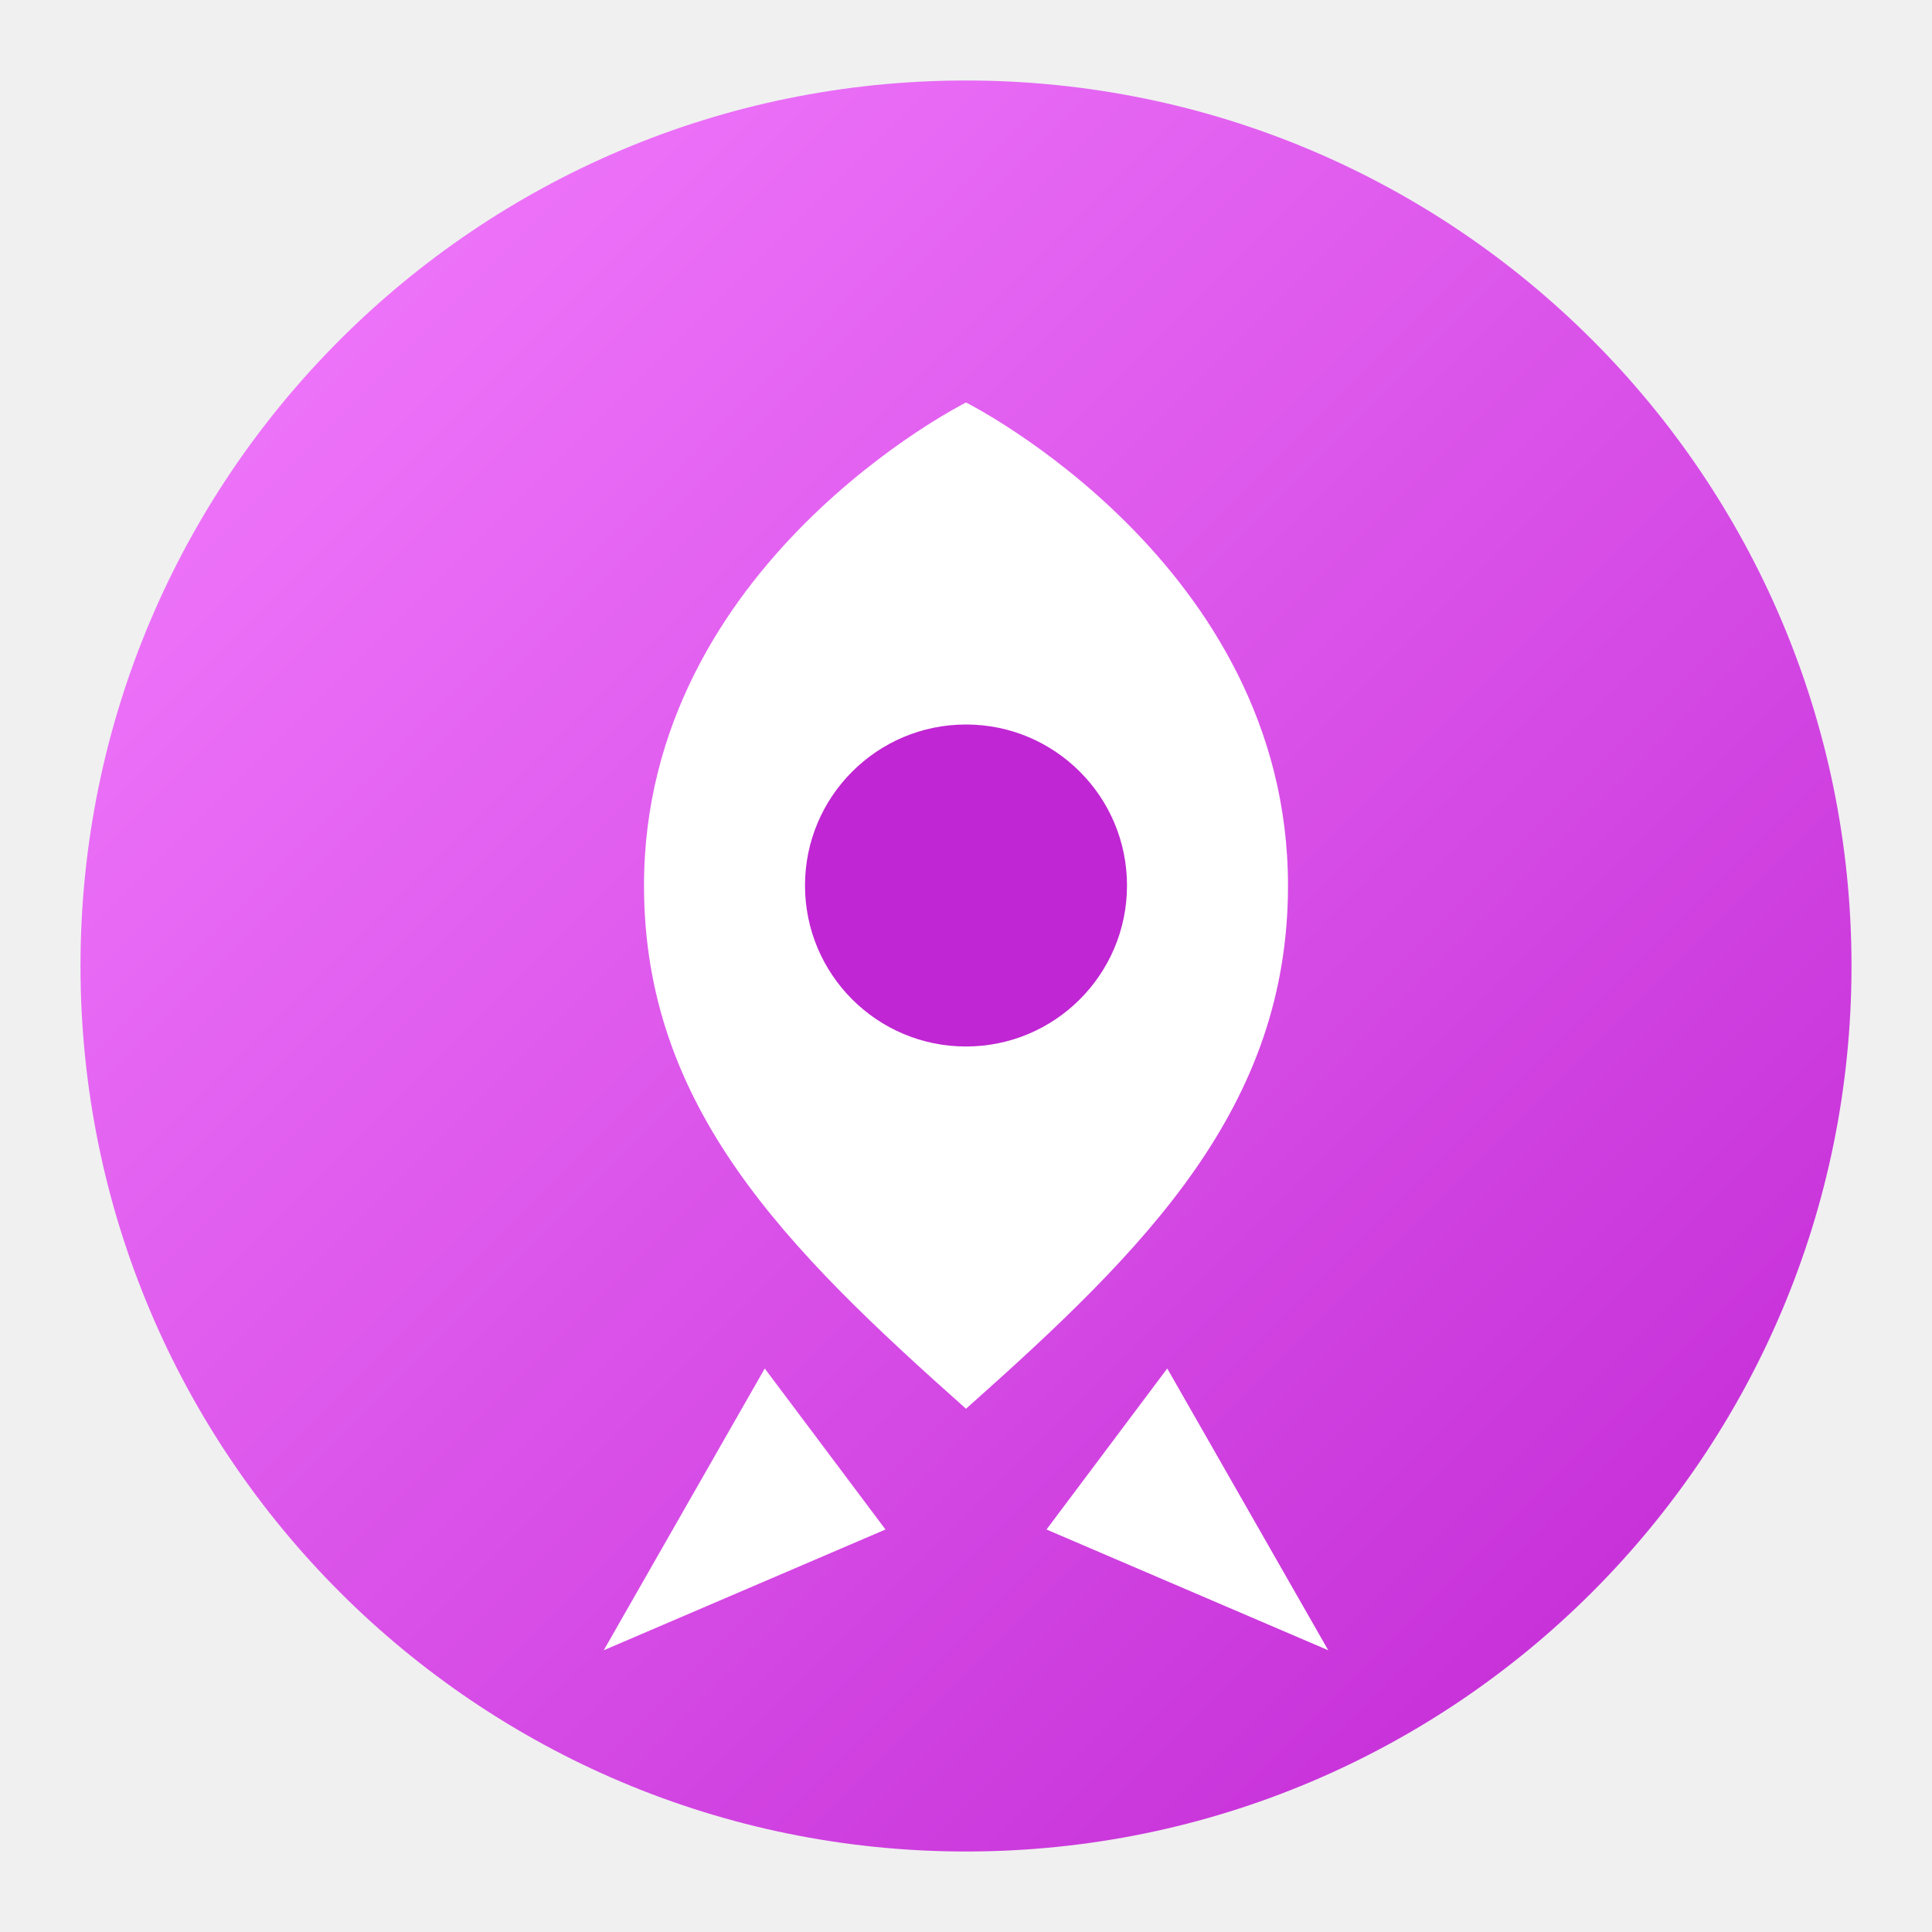
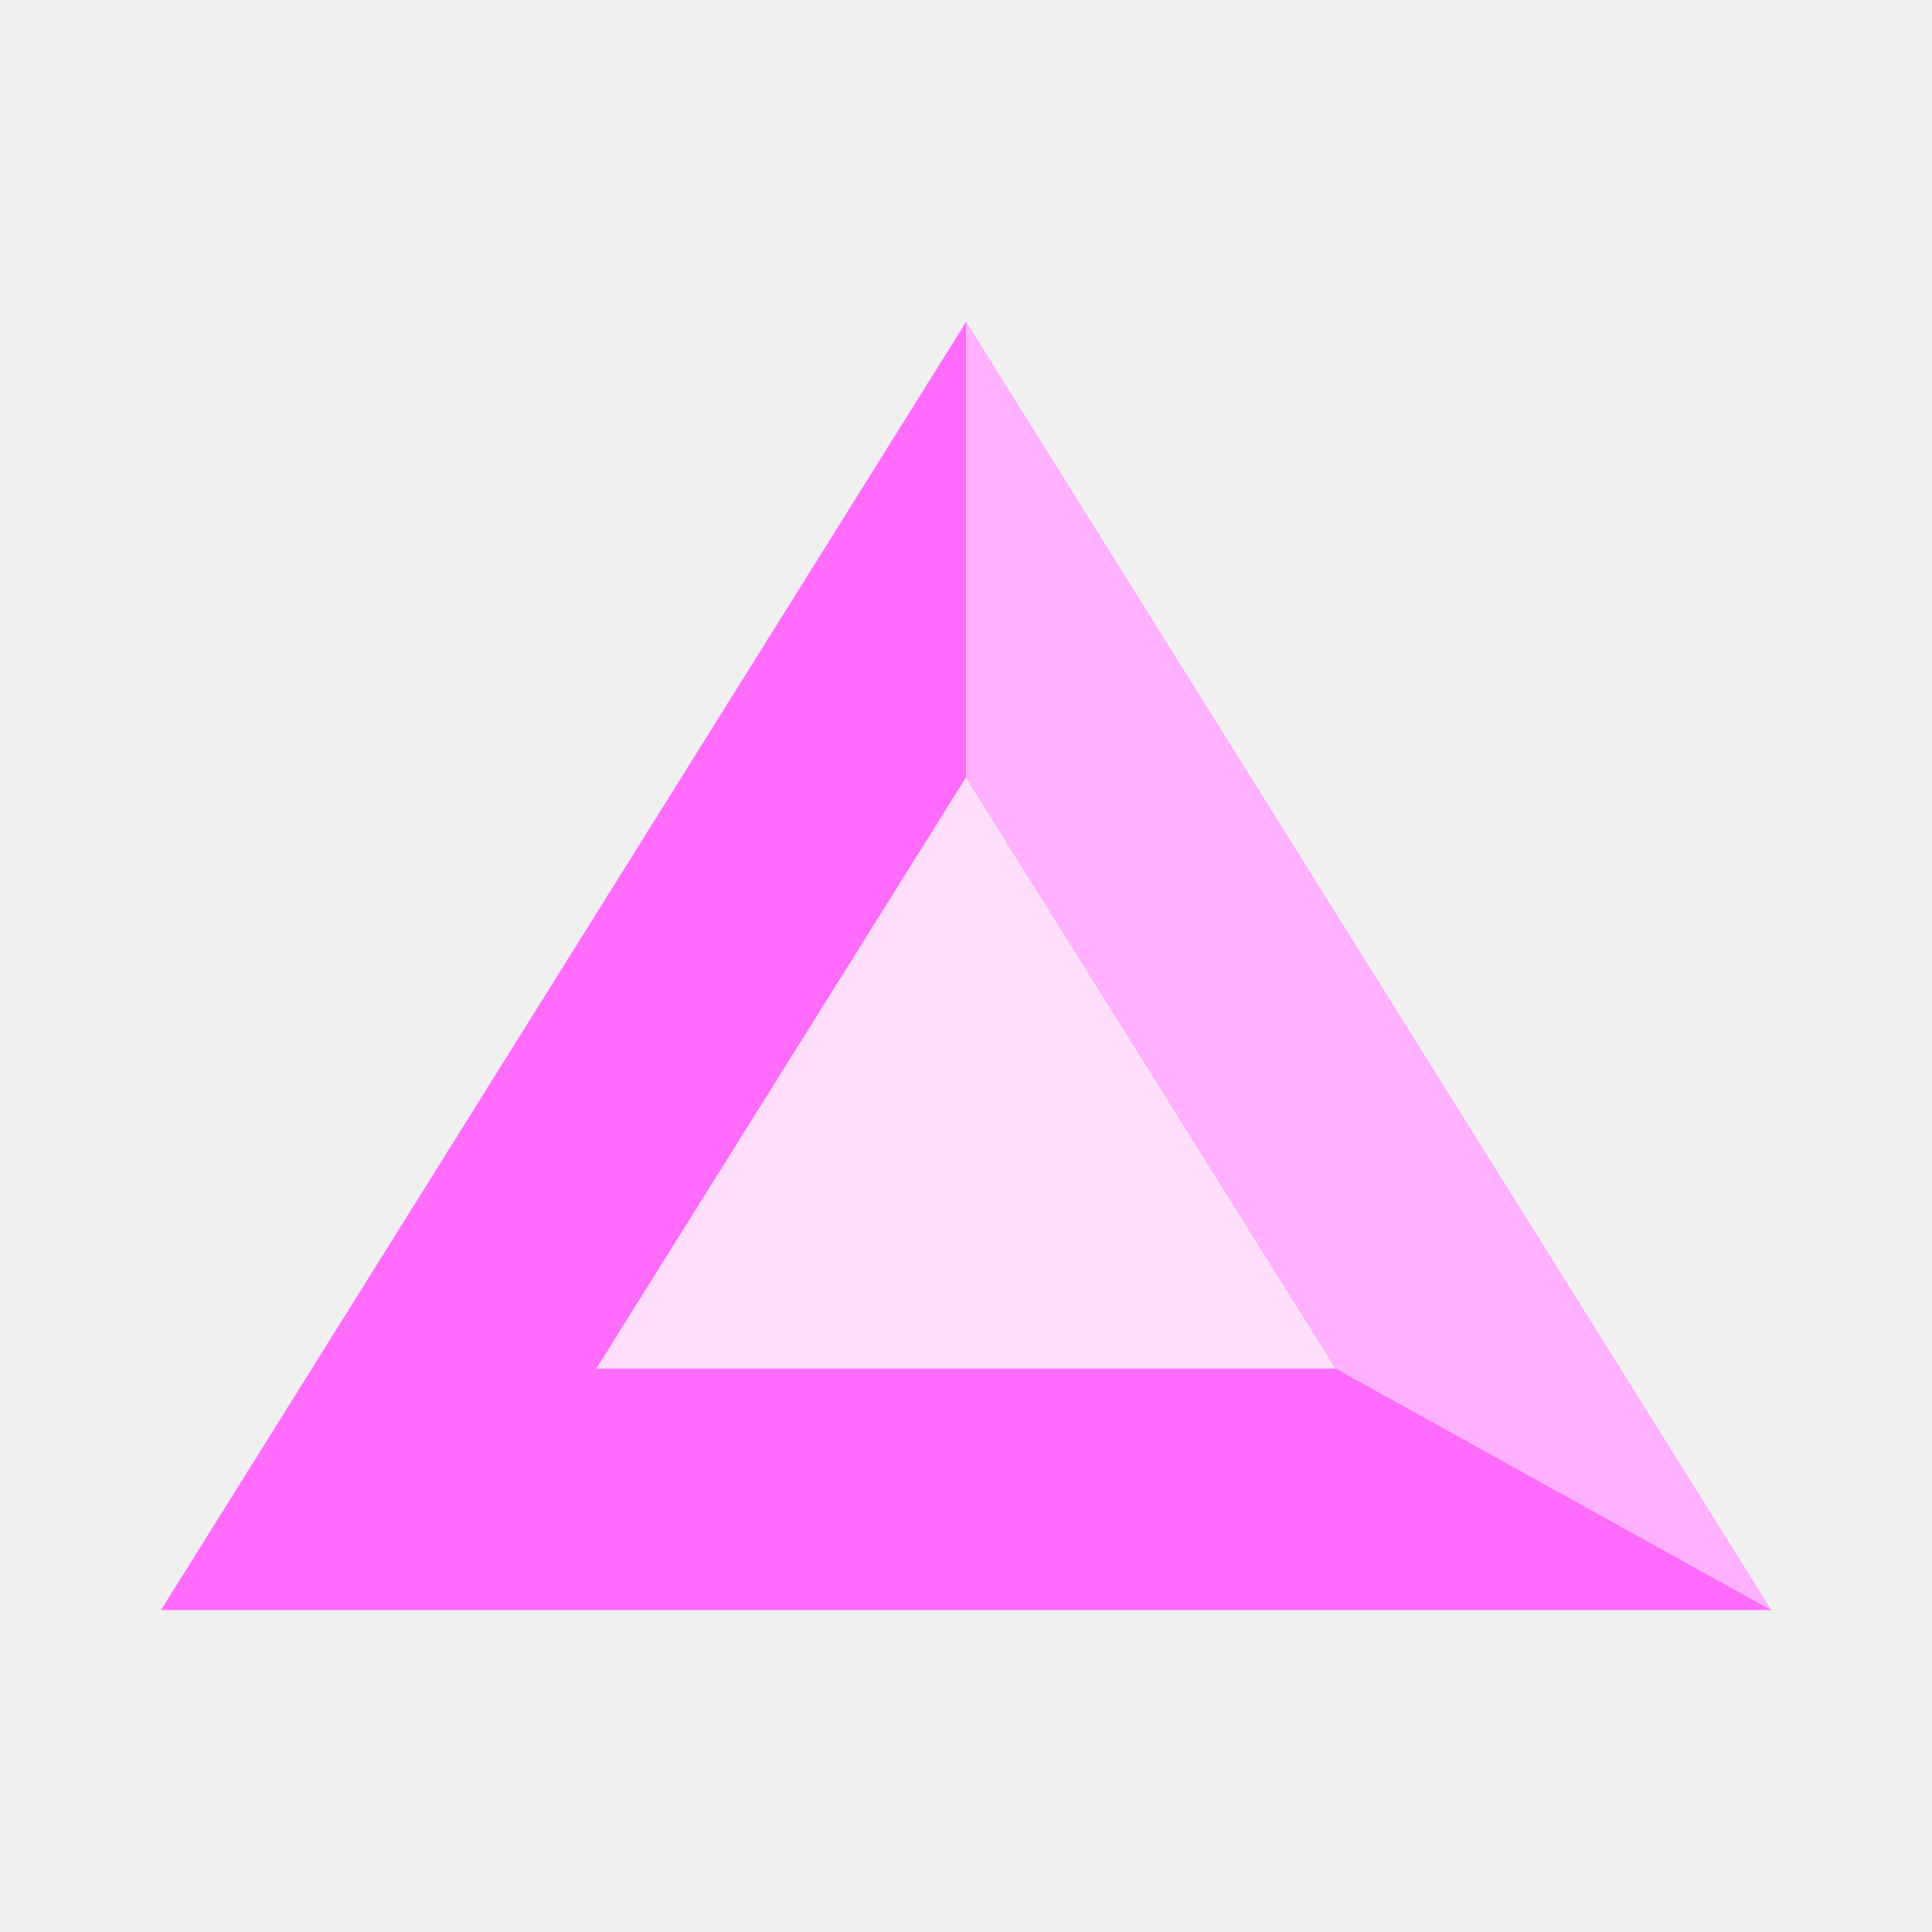
- <svg xmlns="http://www.w3.org/2000/svg" viewBox="0 0 48 48" width="48" height="48">
-   <defs>
-     <linearGradient id="bg" x1="0%" y1="0%" x2="100%" y2="100%">
-       <stop offset="0%" stop-color="#f47fff" />
-       <stop offset="100%" stop-color="#c026d3" />
-     </linearGradient>
-   </defs>
-   <circle cx="24" cy="24" r="22" fill="url(#bg)" />
-   <path d="M24 10 C24 10 32 14 32 22 C32 27.5 28.5 31 24 35 C19.5 31 16 27.5 16 22 C16 14 24 10 24 10 Z" fill="white" />
-   <circle cx="24" cy="22" r="4" fill="#c026d3" />
-   <path d="M19 34 L15 41 L22 38 Z" fill="white" />
-   <path d="M29 34 L33 41 L26 38 Z" fill="white" />
+ <svg xmlns="http://www.w3.org/2000/svg" height="140" viewBox="0 0 24 24" width="140">
+   <path d="m12 4-10 16h20zm0 5.66 4.59 7.34h-9.18z" fill="#ff6bfa" />
+   <path d="m7.41 17 4.59-7.34 4.59 7.34z" fill="#ffdef9" />
+   <path d="m12 4v5.66l4.59 7.34 5.41 3z" fill="#ffb0ff" />
</svg>
